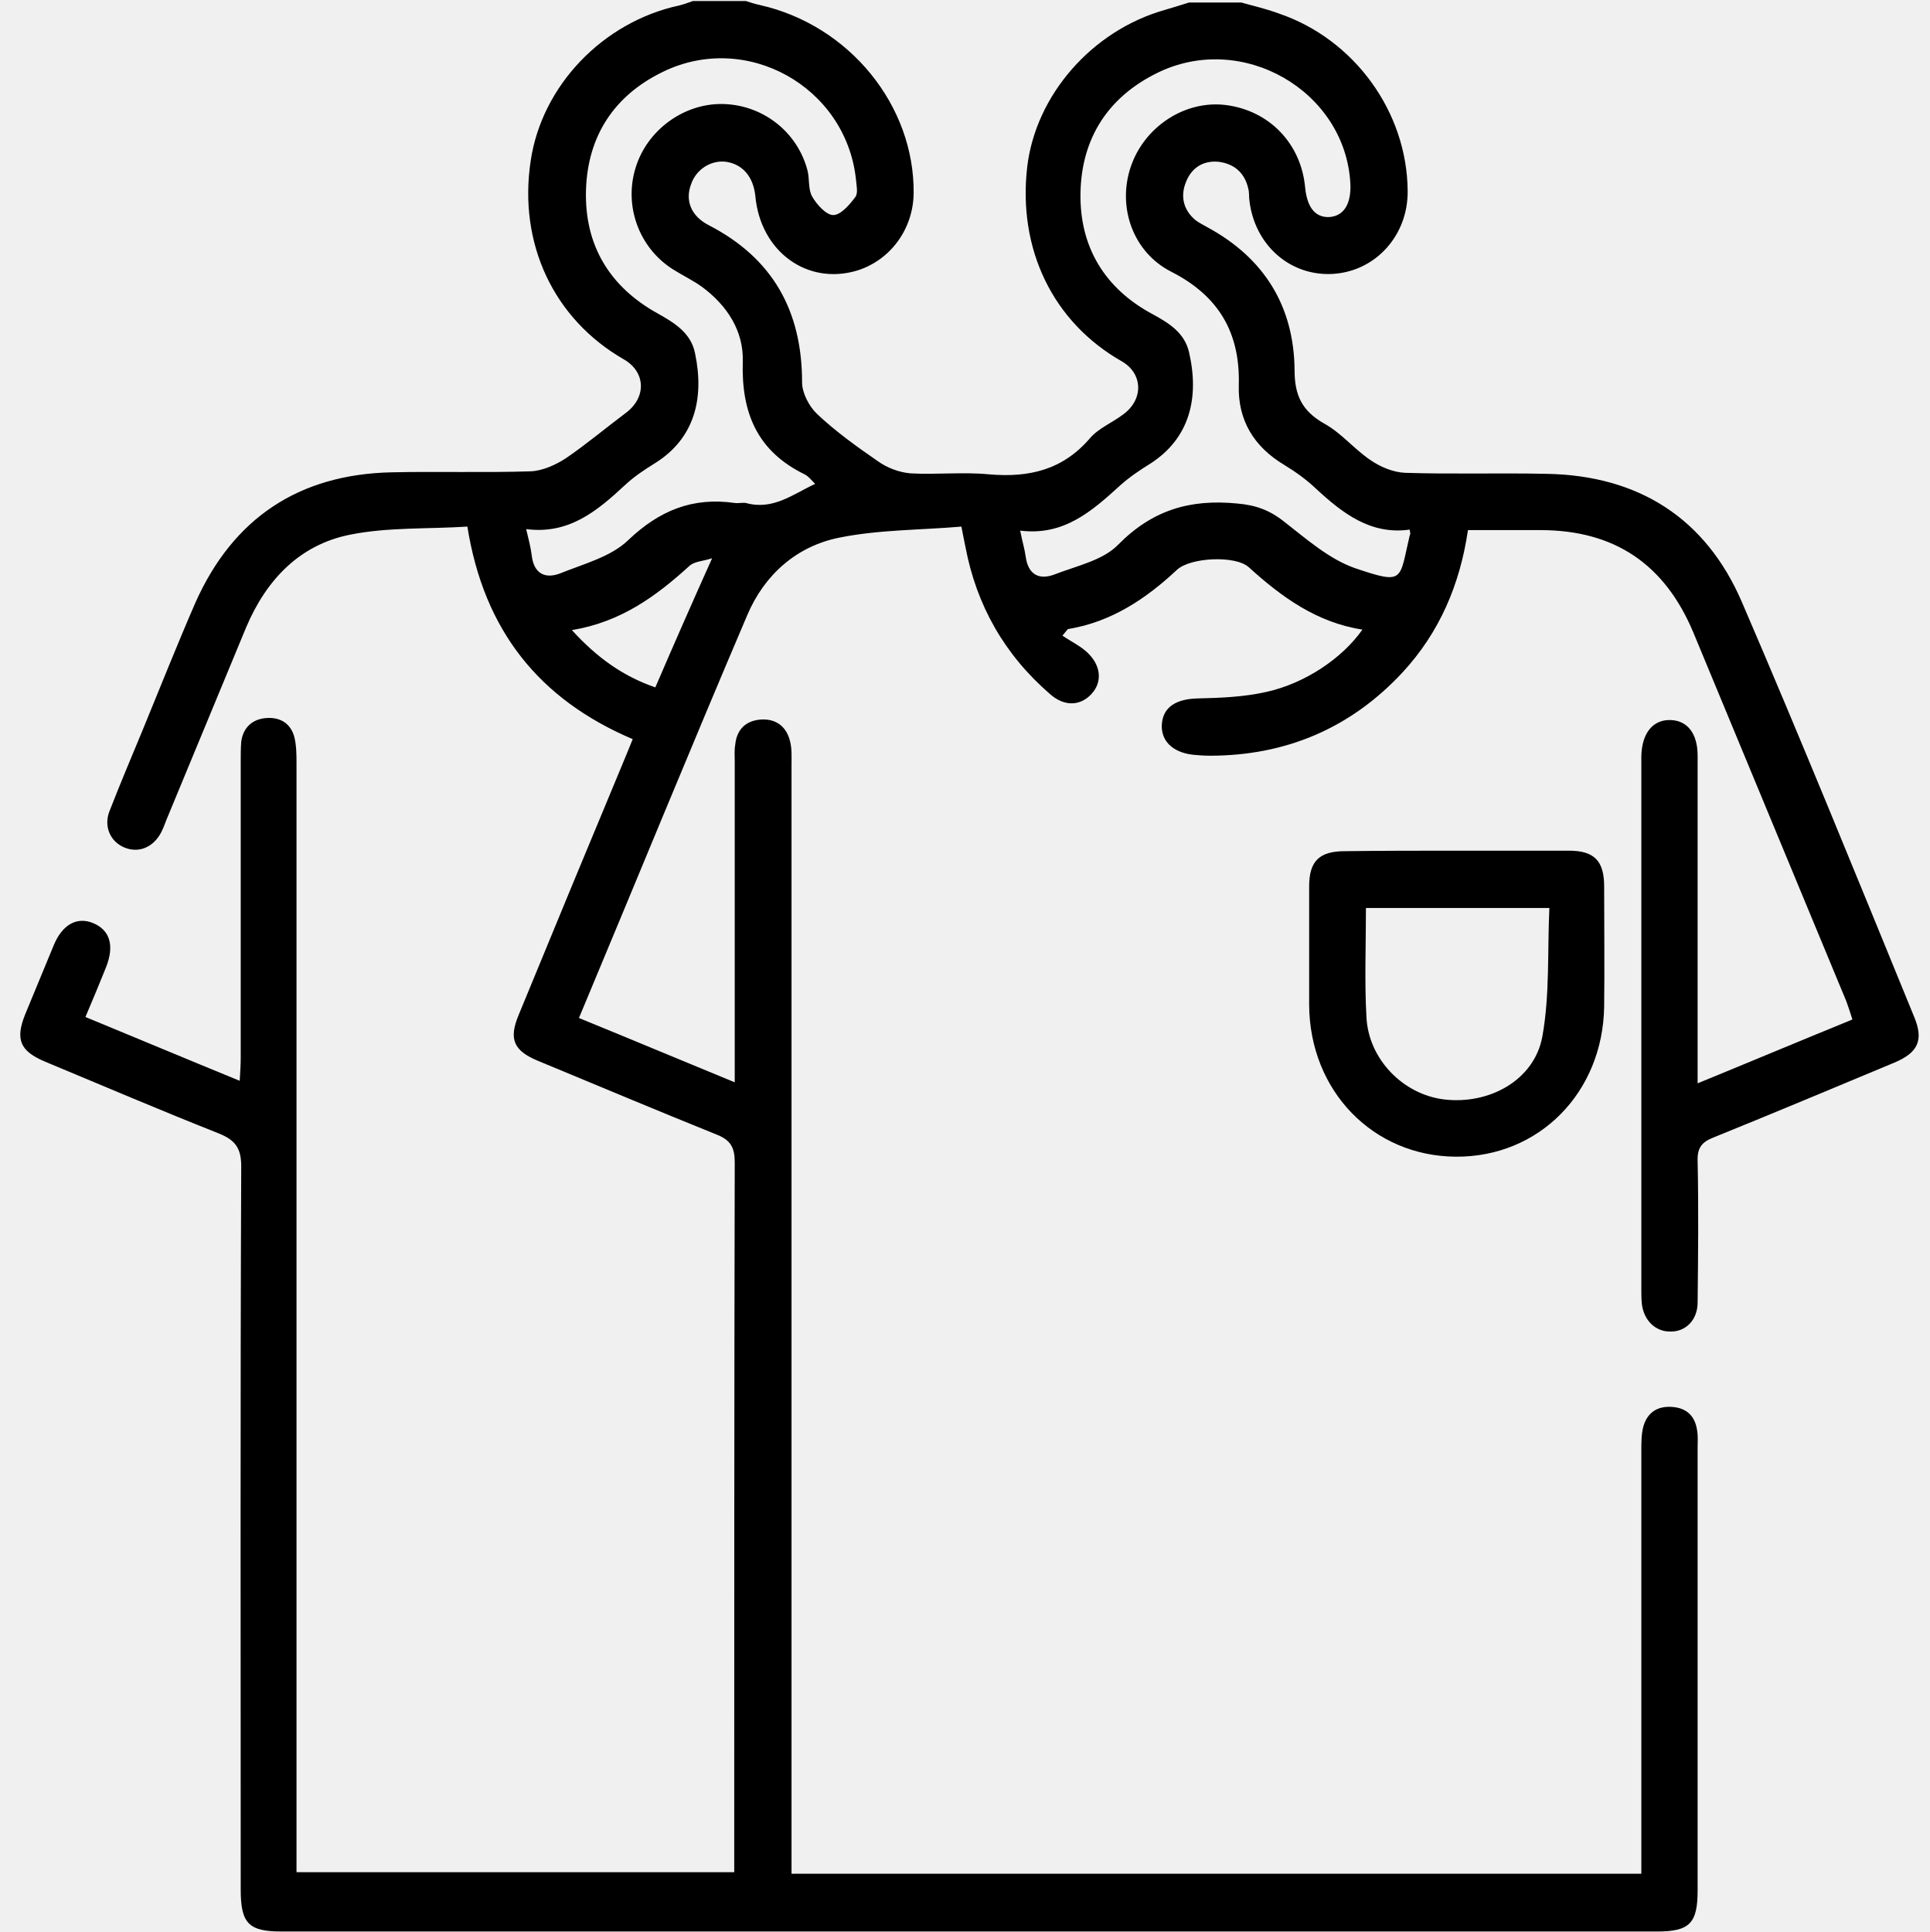
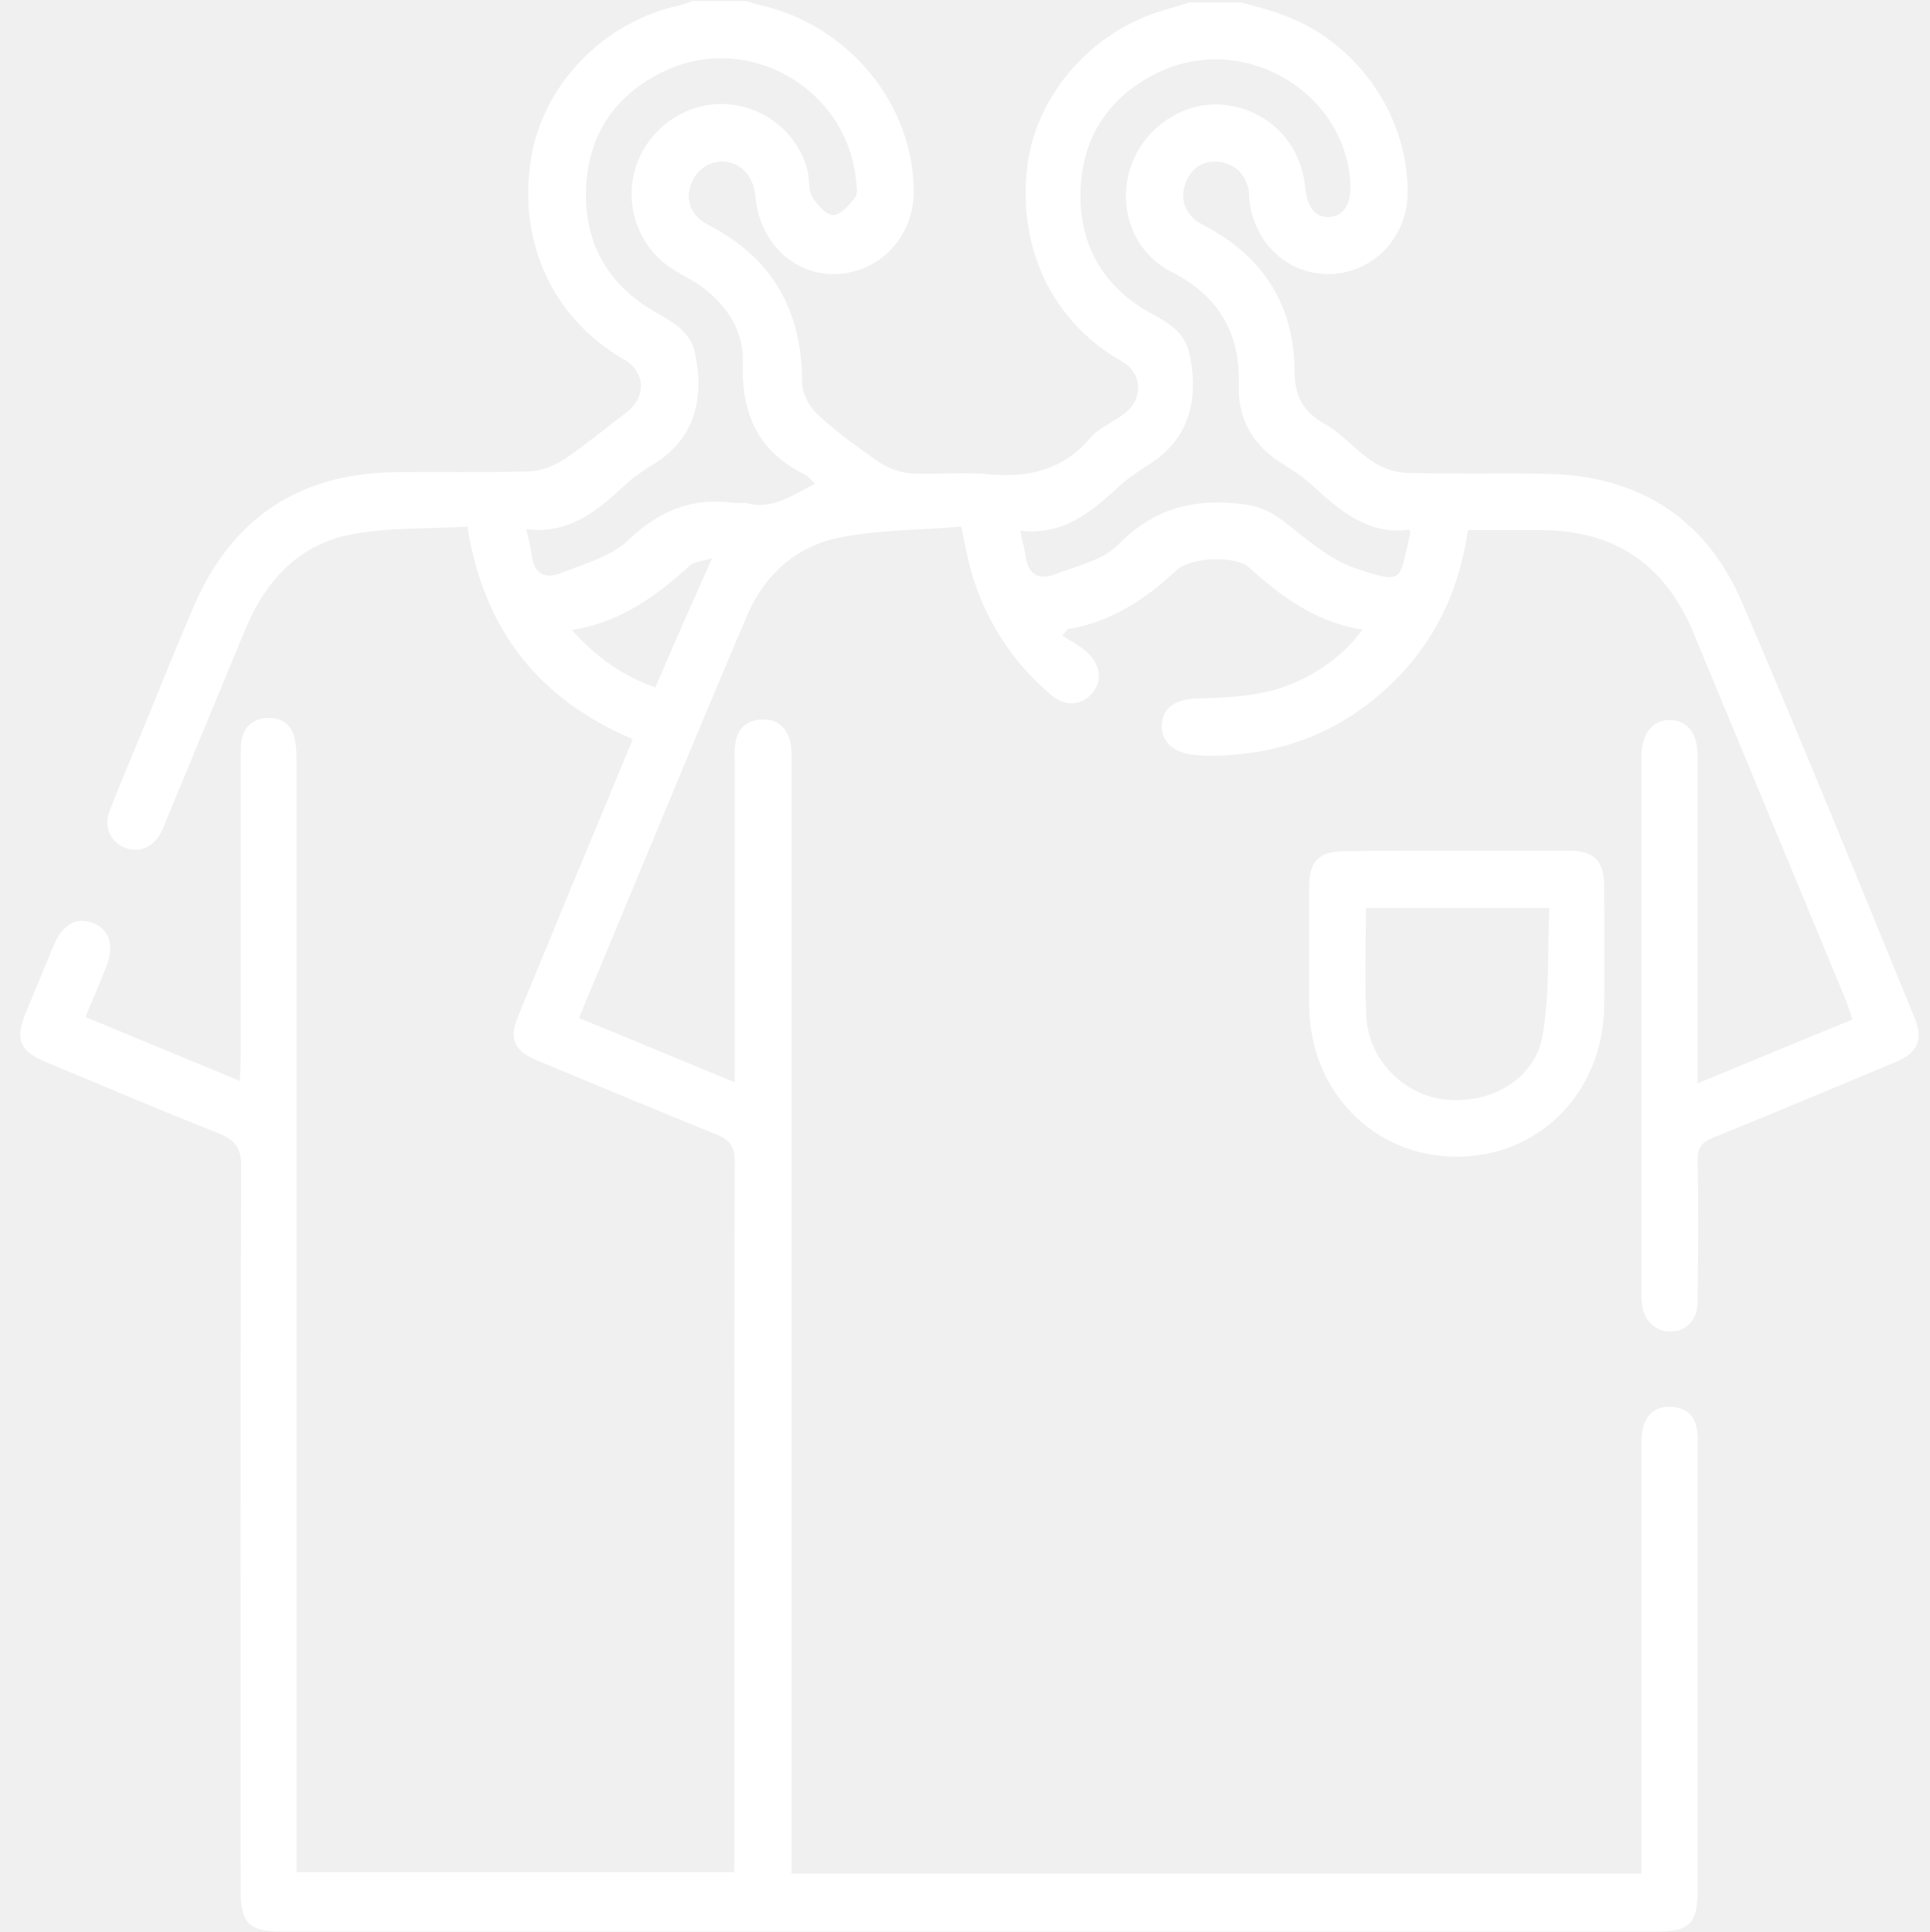
<svg xmlns="http://www.w3.org/2000/svg" version="1.1" id="Слой_1" x="0px" y="0px" viewBox="0 0 384 384.5" style="enable-background:new 0 0 384 384.5;" xml:space="preserve">
+   <style type="text/css">
+ 		path {
+ 			fill: #fff;
+ 		}
+ 	</style>
  <g>
    <g>
      <path d="M247,0.5c2.5,0.7,5.1,1.3,7.5,2.2c15,5.1,25.5,19.6,25.6,35.3c0.1,8.8-6.3,15.9-14.7,16.5c-8.6,0.6-15.8-5.7-16.8-14.7    c-0.1-0.7,0-1.5-0.2-2.2c-0.7-3.2-2.8-5-5.9-5.4c-3.1-0.3-5.4,1.2-6.5,4c-1.2,2.9-0.5,5.7,2,7.7c0.7,0.5,1.5,0.9,2.2,1.3    c11.3,6.1,17.3,15.7,17.4,28.5c0,5,1.5,8.1,5.9,10.6c3.3,1.8,5.9,5,9.1,7.2c2,1.4,4.6,2.5,7,2.6c9.4,0.3,18.7,0,28.1,0.2    c18.3,0.3,31.7,8.8,38.9,25.5c11.8,27.4,23,55,34.3,82.6c1.9,4.6,0.8,7.1-4,9.1c-12,5-23.9,10-36,14.9c-2.3,0.9-3.2,2.1-3.1,4.7    c0.2,9.4,0.1,18.7,0,28.1c0,3.5-2.4,5.9-5.5,5.8c-2.9,0-5.2-2.2-5.6-5.5c-0.1-1-0.1-2-0.1-3c0-6.2,0-12.5,0-18.7    c0-28.2,0-56.5,0-84.7c0-0.9,0-1.8,0-2.6c0.1-4.6,2.3-7.3,5.8-7.2c3.4,0.1,5.4,2.7,5.4,7.1c0,16.9,0,33.7,0,50.6    c0,4.6,0,9.2,0,14.6c10.5-4.3,20.5-8.5,30.8-12.7c-0.4-1.3-0.8-2.5-1.2-3.6c-10.1-24.4-20.3-48.9-30.4-73.3    c-5.7-13.7-15.7-20.5-30.5-20.5c-4.7,0-9.5,0-14.4,0c-1.6,10.9-5.7,20.4-13,28.3c-10.3,11.1-23.2,16.6-38.4,16.6    c-1.1,0-2.3-0.1-3.4-0.2c-4.1-0.5-6.4-2.9-6.1-6.2c0.3-3.4,3-4.9,7.1-5c4.6-0.1,9.3-0.3,13.7-1.3c7.7-1.7,15.1-6.7,19.1-12.4    c-9.1-1.4-16.1-6.5-22.6-12.4c-2.6-2.4-11.6-2-14.3,0.5c-6.2,5.8-13.1,10.4-21.7,11.8c-0.4,0.4-0.7,0.9-1.1,1.3    c1.6,1.1,3.5,2,4.9,3.3c2.8,2.6,3.1,5.9,0.9,8.3c-2.2,2.4-5.4,2.6-8.3,0c-9-7.8-14.6-17.6-16.8-29.3c-0.2-1-0.4-1.9-0.8-4    c-8.1,0.7-16.4,0.6-24.3,2.2c-8.5,1.7-14.9,7.4-18.3,15.4c-11.3,26.5-22.2,53.2-33.5,80.2c10.3,4.2,20.3,8.4,31,12.8    c0-2,0-3.3,0-4.6c0-19.7,0-39.5,0-59.2c0-1.1-0.1-2.3,0.1-3.4c0.3-3.1,2.2-4.8,5.1-5c3-0.2,5.1,1.4,5.8,4.3    c0.4,1.5,0.3,3.2,0.3,4.8c0,71.9,0,143.7,0,215.6c0,1.6,0,3.2,0,5c56.4,0,112.4,0,169.1,0c0-1.4,0-2.9,0-4.3c0-26.6,0-53.2,0-79.9    c0-1.6,0-3.3,0.4-4.8c0.8-2.8,2.8-4.1,5.7-3.9c2.9,0.2,4.6,1.8,5,4.7c0.2,1.1,0.1,2.2,0.1,3.4c0,29.4,0,58.7,0,88.1    c0,6.6-1.6,8.2-8.1,8.2c-91.2,0-182.5,0-273.7,0c-6.5,0-8.1-1.6-8.1-8.3c0-48-0.1-96,0.1-144c0-3.6-1.2-5.2-4.4-6.5    c-11.6-4.6-23.1-9.5-34.6-14.3c-5-2.1-6-4.4-4-9.4c1.9-4.6,3.8-9.2,5.7-13.8c1.7-4.1,4.6-5.7,7.8-4.4c3.4,1.4,4.3,4.5,2.6,8.8    c-1.3,3.2-2.6,6.4-4.1,9.9c10.2,4.2,20.2,8.4,30.7,12.7c0.1-1.8,0.2-3.1,0.2-4.5c0-19.6,0-39.2,0-58.9c0-1.4,0-2.8,0.1-4.1    c0.4-2.9,2.3-4.5,5-4.7c2.8-0.2,4.9,1.1,5.6,3.9c0.4,1.7,0.4,3.5,0.4,5.2c0,71.9,0,143.7,0,215.6c0,1.6,0,3.2,0,5    c29.1,0,57.9,0,87.1,0c0-1.5,0-2.8,0-4.1c0-45.7,0-91.5,0.1-137.2c0-2.9-0.8-4.4-3.6-5.5c-11.9-4.8-23.8-9.8-35.6-14.7    c-4.8-2-5.8-4.3-3.8-9.1c6.9-16.8,13.9-33.7,20.9-50.5c0.6-1.4,1.1-2.7,1.8-4.4c-18.6-7.9-29.6-21.6-32.9-42.3    c-7.8,0.5-15.8,0.1-23.3,1.6c-10.1,2-16.7,9-20.7,18.4c-5.3,12.8-10.6,25.6-15.9,38.4c-0.3,0.8-0.6,1.6-1,2.4    c-1.6,3.1-4.6,4.3-7.5,3c-2.7-1.2-4-4.2-2.8-7.2c2.1-5.4,4.3-10.6,6.5-15.9c3.5-8.5,6.9-17.1,10.6-25.6    c7.5-16.8,20.6-25.5,39-25.9c9.2-0.2,18.5,0.1,27.7-0.2c2.4-0.1,5-1.3,7-2.6c4.1-2.8,7.9-6,11.9-9c4.2-3.1,4-8.2-0.4-10.7    c-13.9-8-21-23-18.5-39.5c2.2-14.9,14.3-27.6,29.5-30.9c0.9-0.2,1.9-0.6,2.8-0.9c3.5,0,7,0,10.5,0c0.9,0.3,1.9,0.6,2.8,0.8    C169,5,182,21,181.8,38.5c-0.1,7.1-4.6,13.2-11.1,15.3c-10,3.1-19.4-3.7-20.4-14.8c-0.4-3.8-2.5-6.3-5.8-6.8c-3-0.4-6,1.5-7,4.5    c-1.2,3.2,0,6.3,3.5,8.1c12.8,6.6,18.6,17.1,18.6,31.3c0,2.1,1.4,4.8,3,6.3c3.7,3.5,7.9,6.5,12.1,9.4c1.8,1.3,4.2,2.2,6.4,2.4    c5.2,0.3,10.5-0.3,15.7,0.2c8,0.7,14.7-0.9,20.1-7.2c1.7-2,4.5-3.1,6.7-4.8c4-3,3.8-8.1-0.4-10.5c-13.7-7.8-20.7-22.3-18.8-38.7    c1.7-14.3,12.9-27.1,27.3-31.2c1.7-0.5,3.3-1,4.9-1.5C240,0.5,243.5,0.5,247,0.5z M280.5,105.4c-7.8,1.1-13.4-3.3-18.7-8.2    c-1.9-1.8-4-3.3-6.3-4.7c-6-3.6-9.2-8.9-9-15.8c0.3-10.5-4-17.8-13.4-22.6c-7.7-3.9-10.8-12.9-8.1-20.9c2.7-8,10.8-13.3,18.9-12.3    c8.7,1.1,15,7.7,15.8,16.4c0.4,4,2,6,4.8,5.9c2.9-0.2,4.4-2.6,4.2-6.7c-1-18.4-21.5-30.3-38.4-22c-9.8,4.8-15.1,13-15.3,23.9    c-0.2,10.7,4.8,19,14.3,24.1c3.3,1.8,6.4,3.7,7.3,7.6c2.1,9.1,0.1,17.1-7.6,22.1c-2.1,1.3-4.2,2.7-6.1,4.4    c-5.6,5.1-11.2,10.1-19.9,9c0.4,2.1,0.9,3.7,1.1,5.2c0.5,3.6,2.7,4.7,5.8,3.5c4.4-1.7,9.6-2.8,12.6-5.9c6.8-6.9,14.3-9.1,23.6-8.2    c3.7,0.3,6.5,1.3,9.4,3.6c4.5,3.5,9,7.5,14.2,9.3c9.8,3.3,8.7,2.4,10.8-6.5C280.7,106.3,280.6,106,280.5,105.4z M162.2,96.3    c-0.8-0.8-1.3-1.5-2.1-1.9c-9.4-4.6-12.6-12.2-12.3-22.4c0.2-6.1-3.1-11.2-8.1-14.9c-1.8-1.3-3.9-2.3-5.8-3.5    c-6.8-4.3-9.8-12.7-7.4-20.3c2.3-7.4,9.5-12.7,17.2-12.6c8,0.1,15,5.5,17,13.3c0.4,1.7,0.1,3.7,0.9,5.1c0.9,1.6,2.8,3.7,4.2,3.7    c1.5,0,3.3-2.1,4.4-3.6c0.6-0.8,0.2-2.4,0.1-3.7c-2.1-18.3-21.8-29.3-38.4-21.2c-9.7,4.7-15,12.8-15.3,23.6    c-0.3,10.9,4.7,19.2,14.3,24.5c3.4,1.9,6.6,3.9,7.4,7.9c1.9,9-0.1,17-8,21.9c-2.1,1.3-4.2,2.7-6,4.4c-5.5,5.1-11.1,9.8-19.6,8.7    c0.5,2.1,0.9,3.6,1.1,5.2c0.4,3.6,2.6,4.8,5.7,3.6c4.7-1.9,10.1-3.3,13.5-6.6c6.2-5.9,12.8-8.6,21.2-7.4c0.7,0.1,1.5-0.1,2.2,0    C153.8,101.6,157.7,98.4,162.2,96.3z M141.7,111.1c-1.8,0.6-3.6,0.6-4.6,1.6c-6.6,6-13.6,11.1-23.3,12.7c5,5.5,10.2,9.2,16.6,11.4    C134.1,128.2,137.7,120,141.7,111.1z" />
      <path d="M290.1,169.3c7.4,0,14.7,0,22.1,0c5,0,7,2,7,7.1c0,8,0.1,16,0,24c-0.3,17.1-13,29.9-29.5,29.8    c-16.5-0.1-29.1-13.1-29.2-30.2c0-7.9,0-15.7,0-23.6c0-5,2-7,7.1-7C275.1,169.3,282.6,169.3,290.1,169.3z M271.8,180.7    c0,7.5-0.3,14.6,0.1,21.7c0.4,8.4,7.3,15.4,15.4,16.4c9,1.1,18-3.8,19.6-12.5c1.5-8.3,1-16.9,1.4-25.6    C295.6,180.7,284,180.7,271.8,180.7z" />
    </g>
  </g>
</svg>
